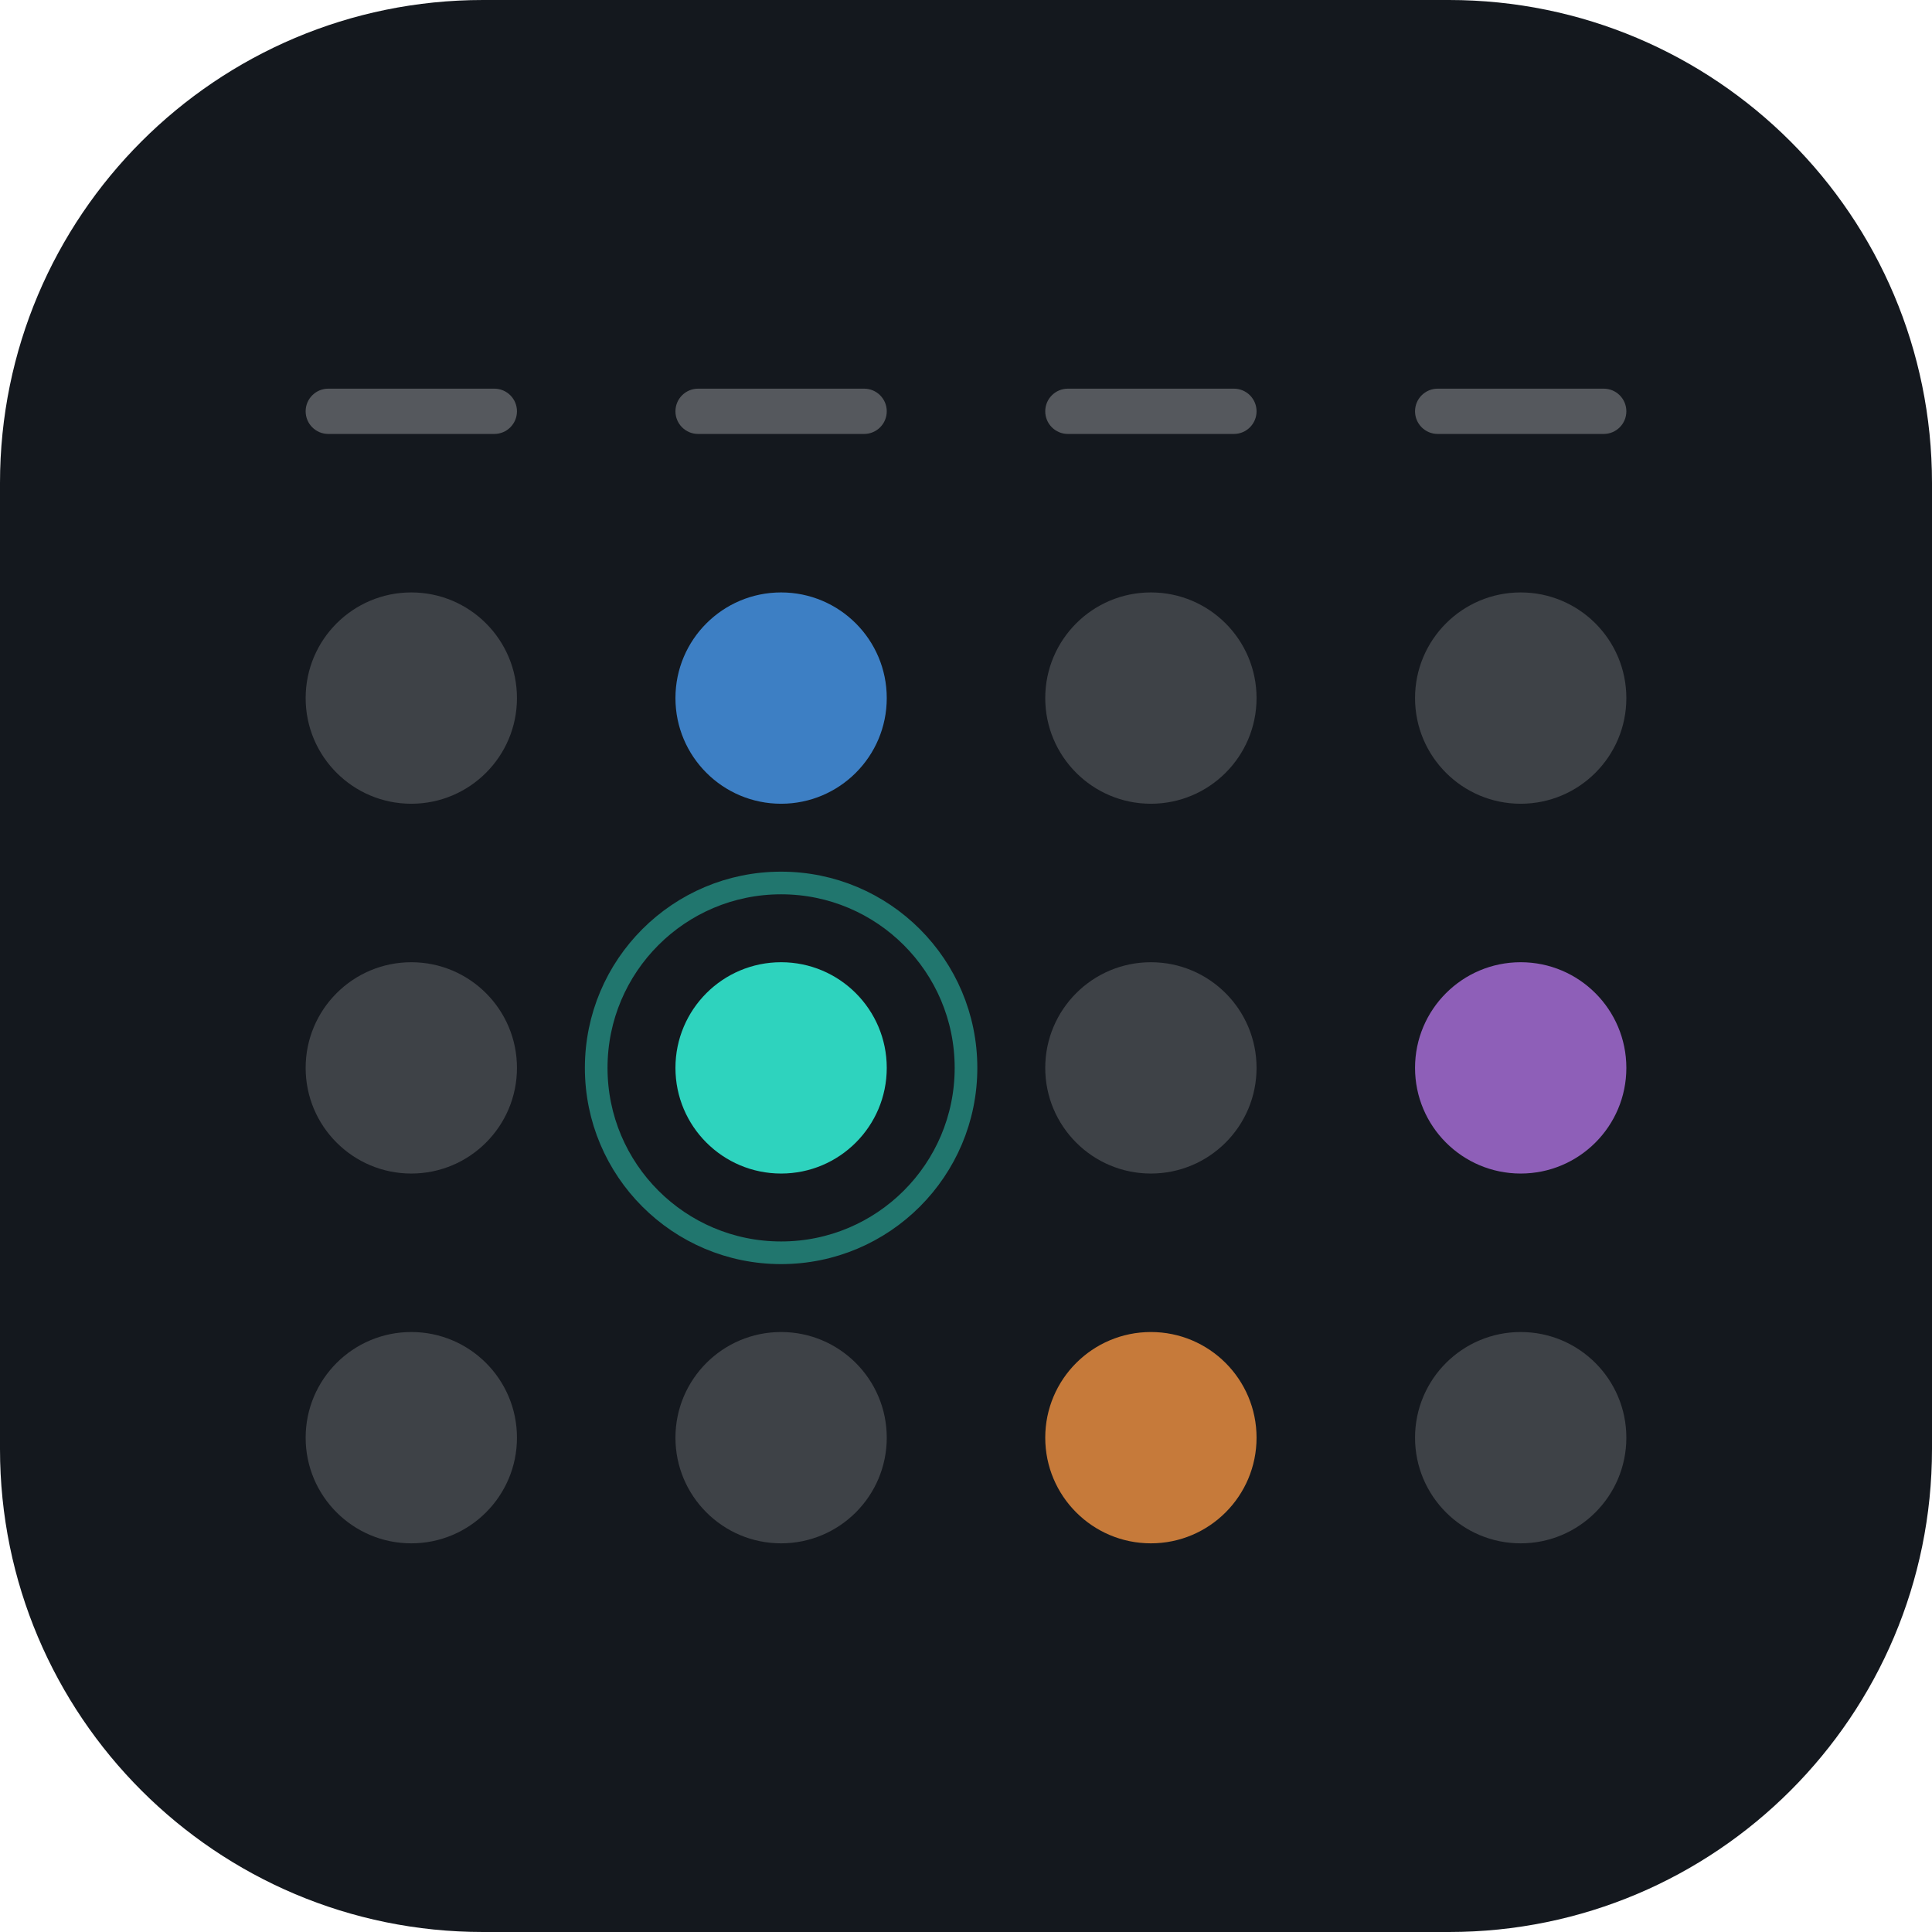
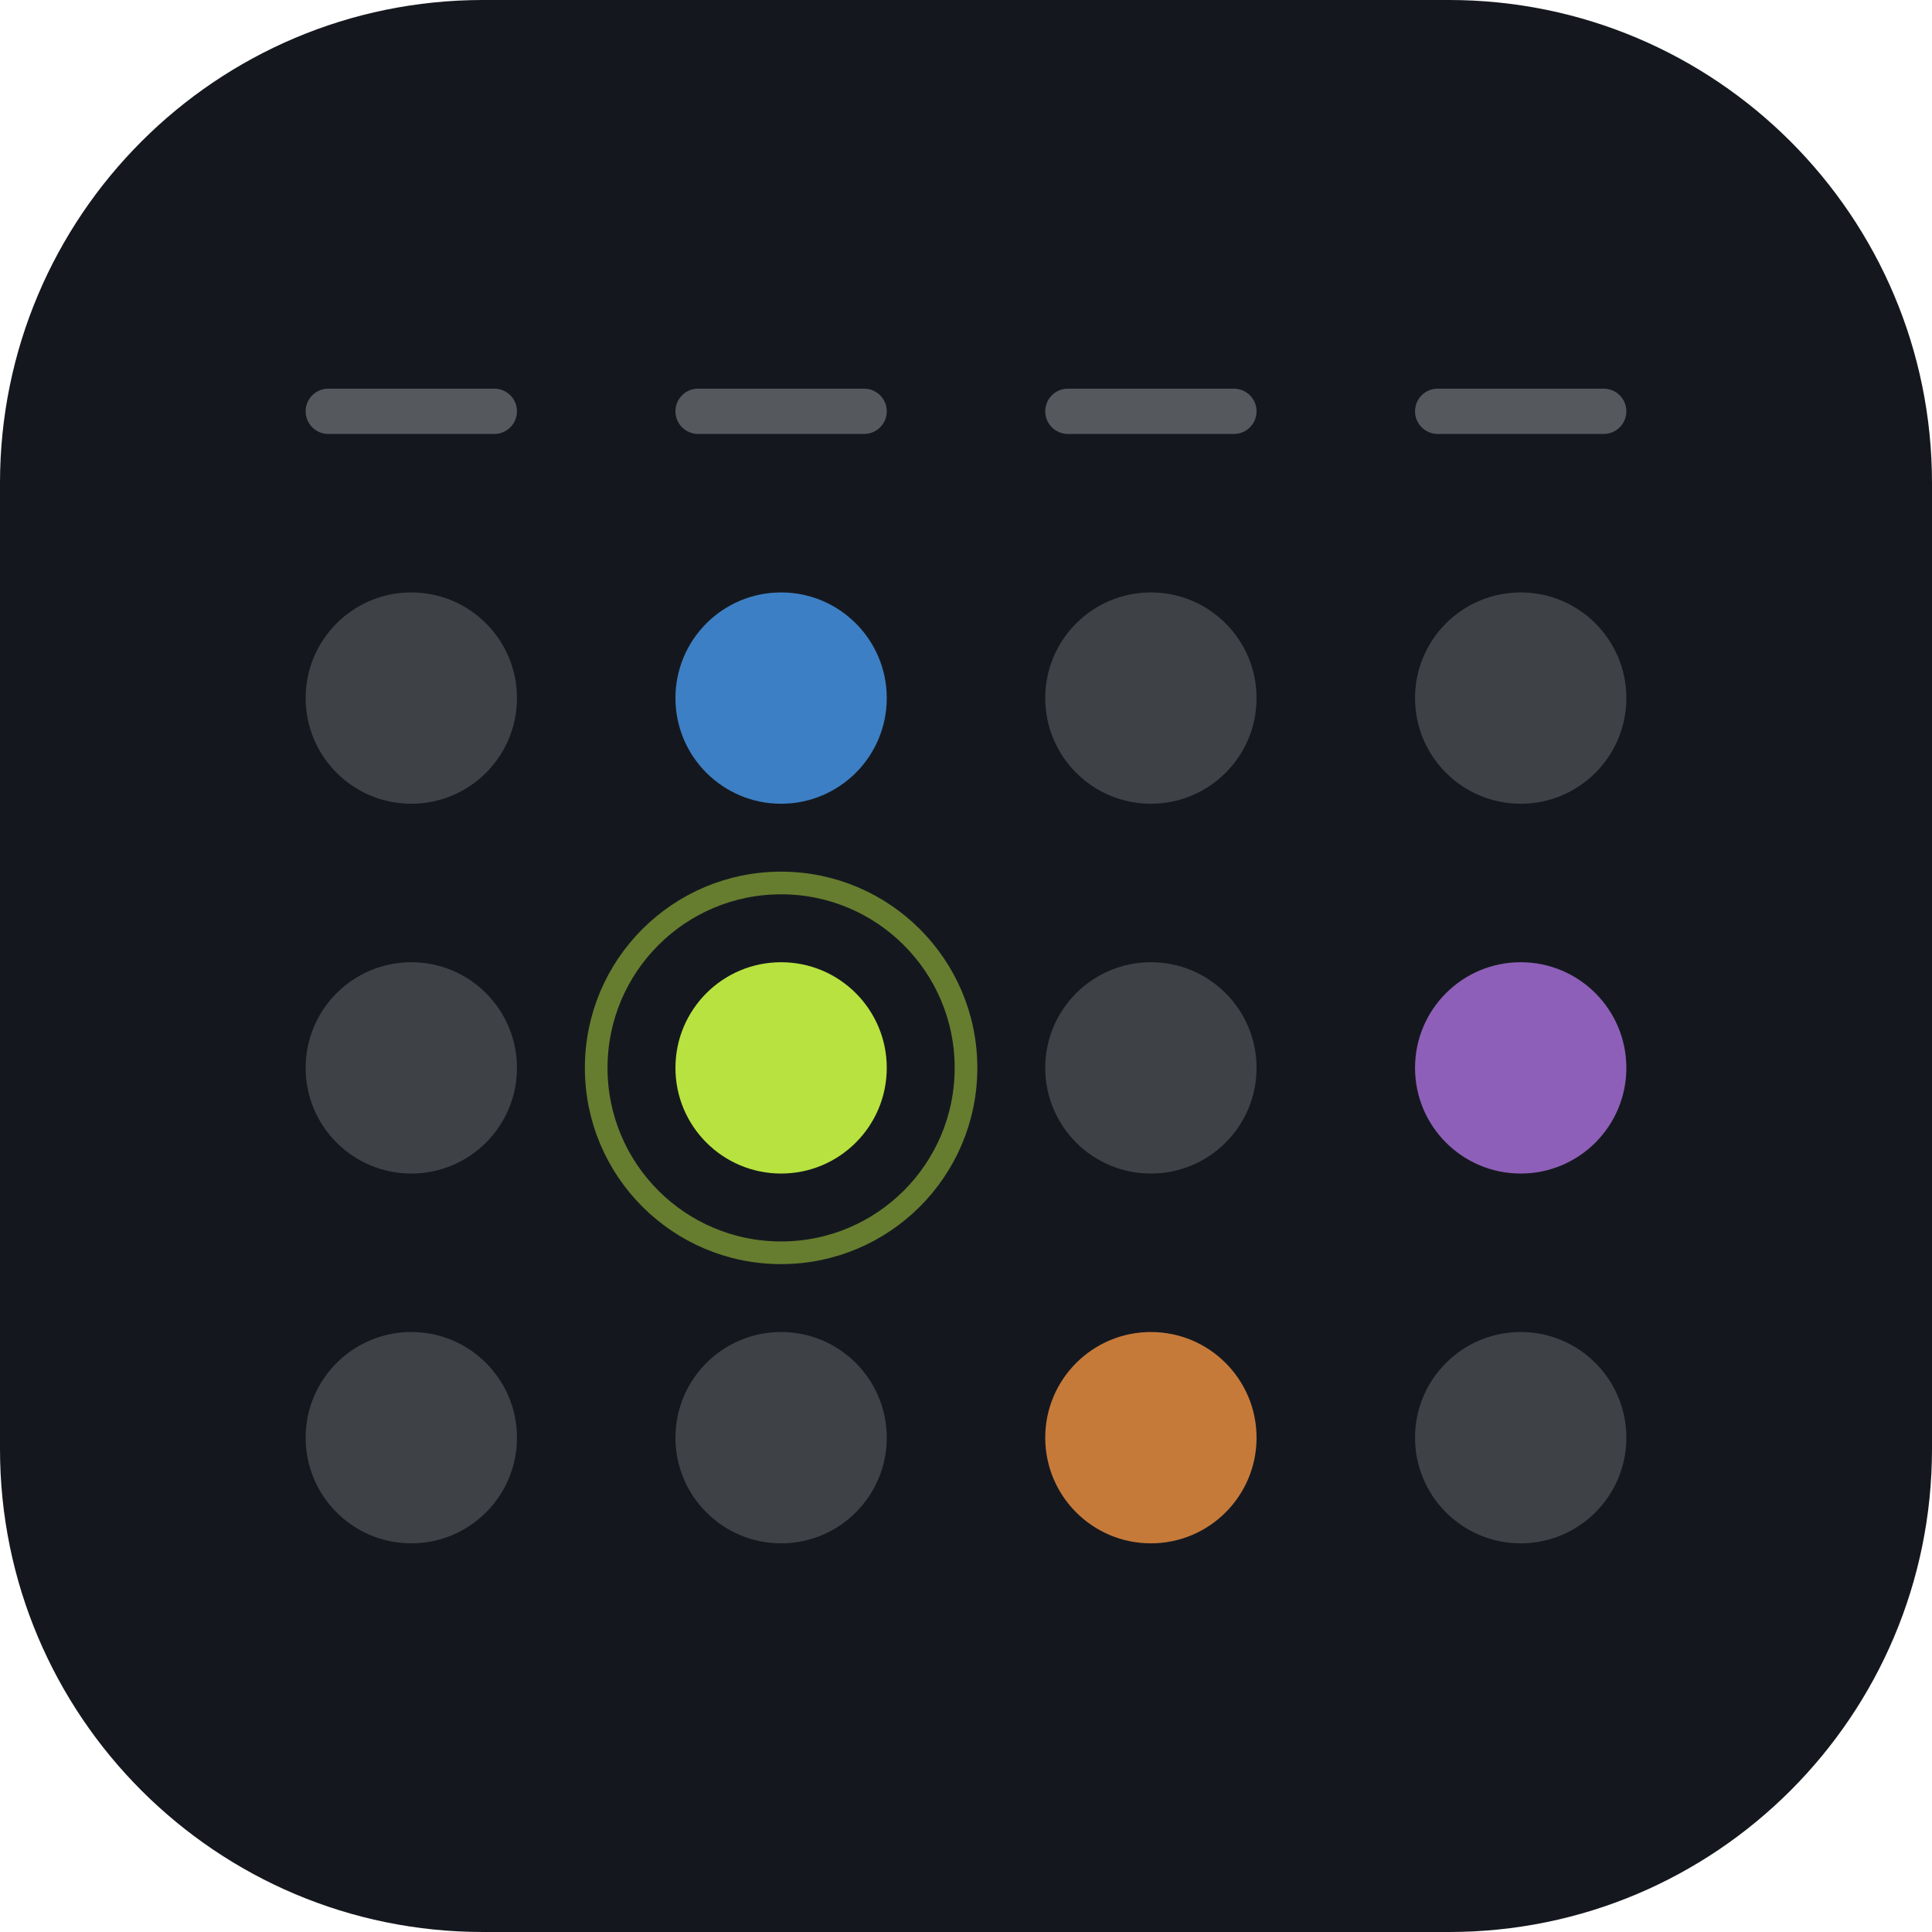
<svg xmlns="http://www.w3.org/2000/svg" width="512" height="512" viewBox="0 0 512 512" fill="none">
  <rect width="512" height="512" rx="128" fill="#14181E" />
  <rect x="81" y="103" width="56" height="12" rx="6" fill="#FFFFFF47" />
  <rect x="179" y="103" width="56" height="12" rx="6" fill="#FFFFFF47" />
  <rect x="277" y="103" width="56" height="12" rx="6" fill="#FFFFFF47" />
  <rect x="375" y="103" width="56" height="12" rx="6" fill="#FFFFFF47" />
  <circle cx="109" cy="185" r="28" fill="#FFFFFF2E" />
  <circle cx="207" cy="185" r="28" fill="#3D7FC4" />
  <circle cx="305" cy="185" r="28" fill="#FFFFFF2E" />
  <circle cx="403" cy="185" r="28" fill="#FFFFFF2E" />
  <circle cx="109" cy="283" r="28" fill="#FFFFFF2E" />
-   <circle cx="207" cy="283" r="28" fill="#2ED3BE" />
-   <circle cx="207" cy="283" r="49" stroke="#2ED3BE" stroke-width="6" opacity="0.5" />
+   <circle cx="207" cy="283" r="28" fill="#B8E23F" />
+   <circle cx="207" cy="283" r="49" stroke="#B8E23F" stroke-width="6" opacity="0.5" />
  <circle cx="305" cy="283" r="28" fill="#FFFFFF2E" />
  <circle cx="403" cy="283" r="28" fill="#8E5FB8" />
  <circle cx="109" cy="381" r="28" fill="#FFFFFF2E" />
  <circle cx="207" cy="381" r="28" fill="#FFFFFF2E" />
  <circle cx="305" cy="381" r="28" fill="#C67A3A" />
  <circle cx="403" cy="381" r="28" fill="#FFFFFF2E" />
</svg>
